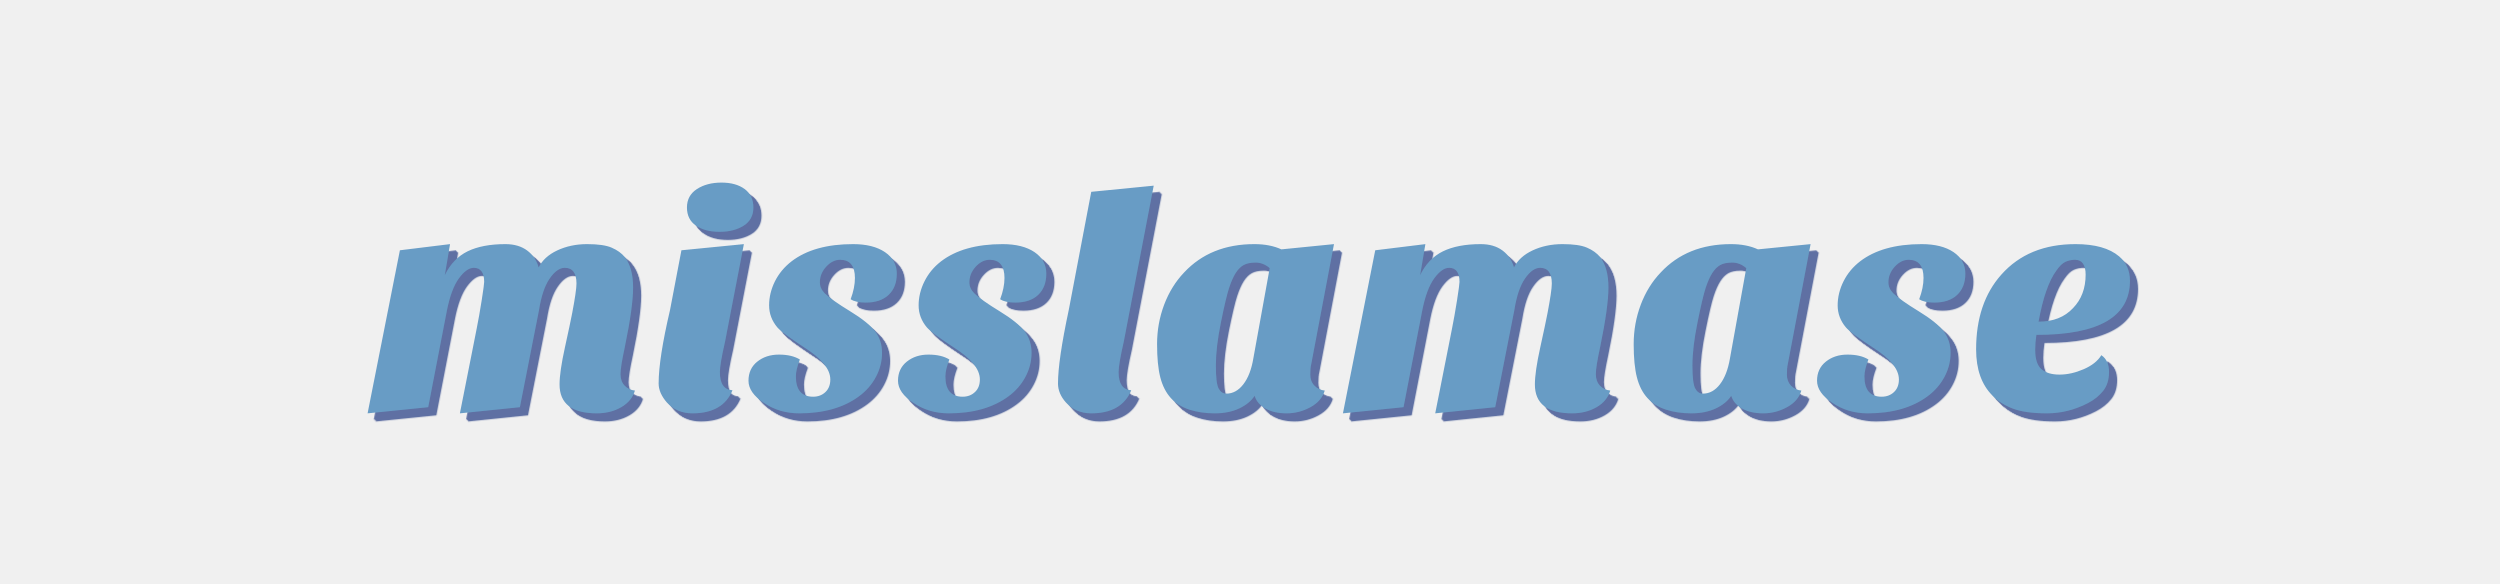
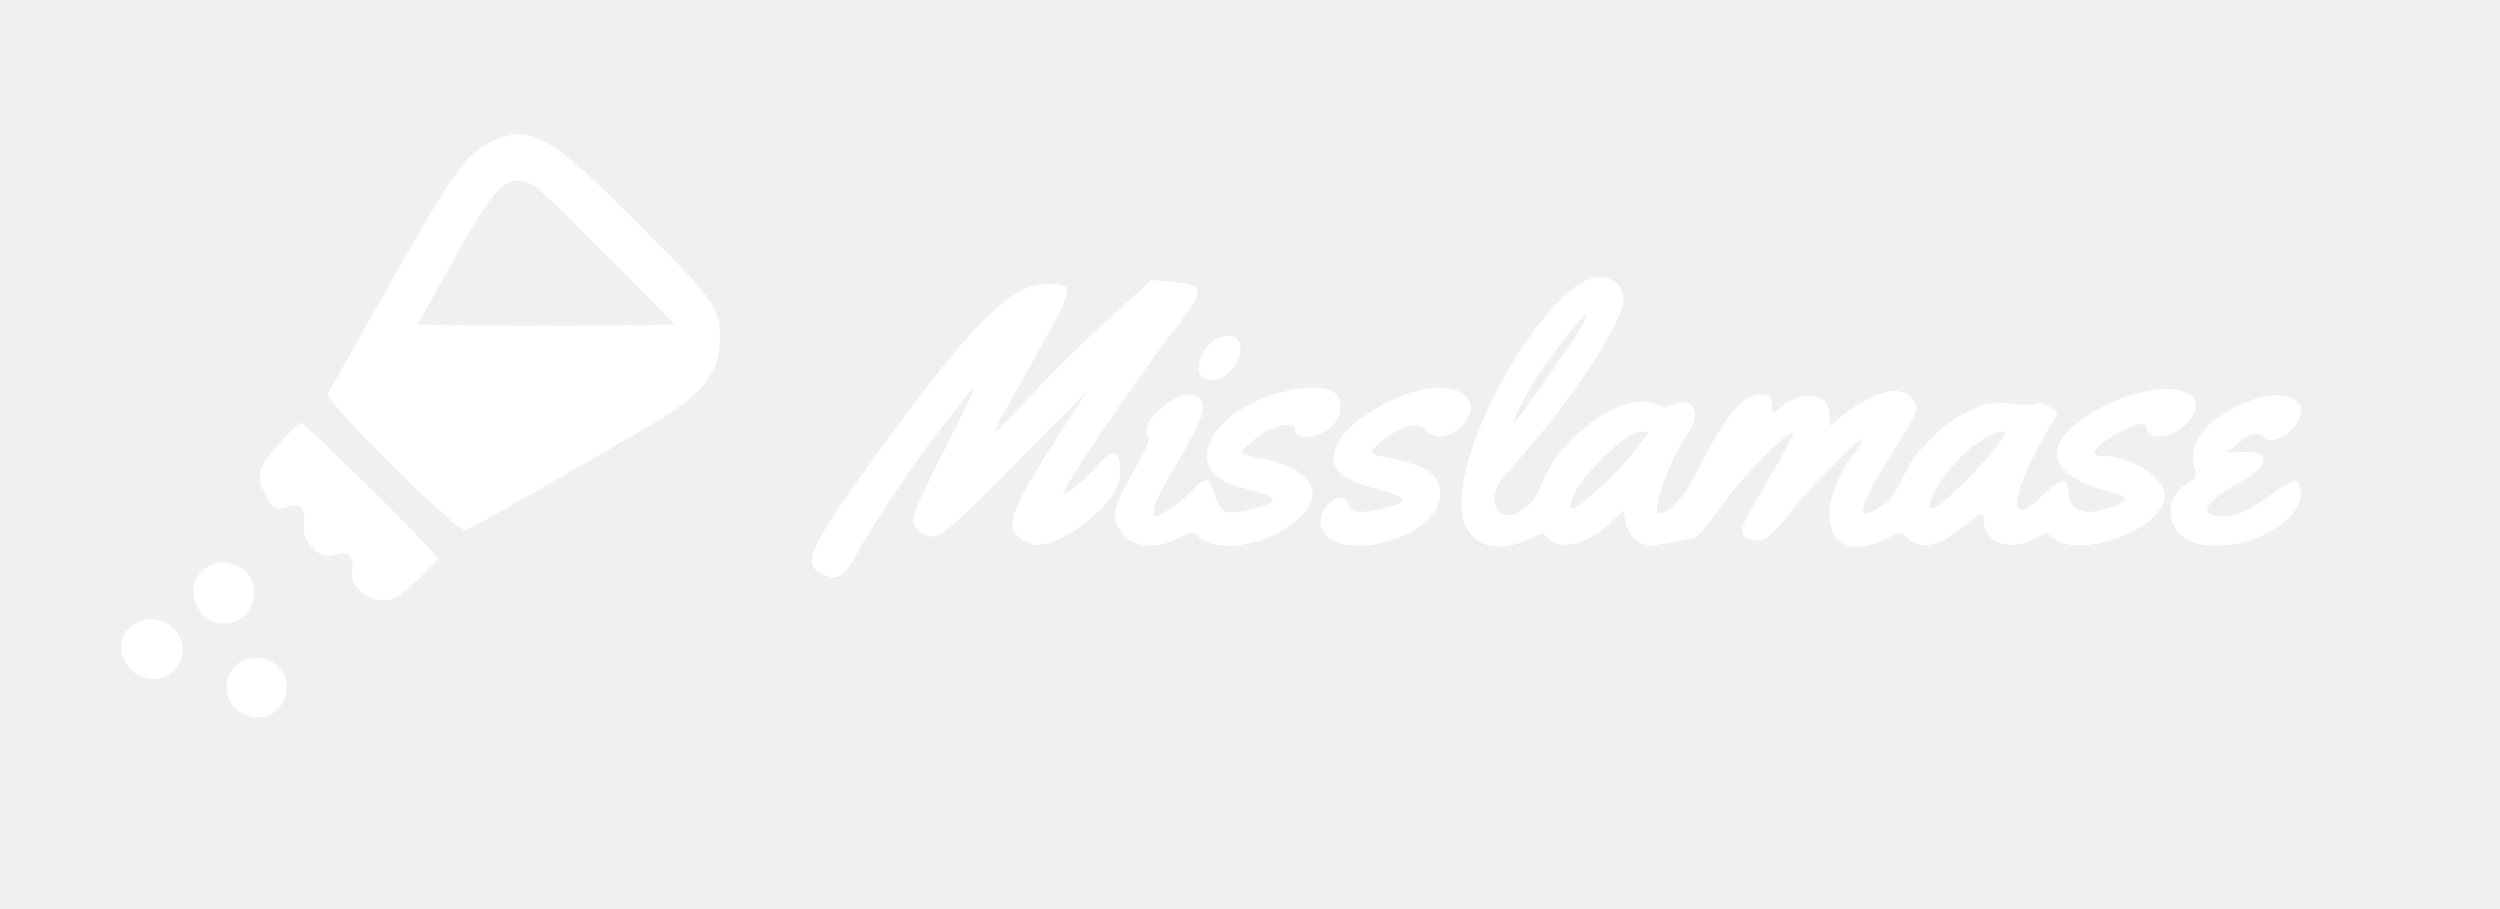
- <svg xmlns="http://www.w3.org/2000/svg" width="520.027px" height="121.4px" viewBox="-10.014 14.3 520.027 121.4" style="background: none;" preserveAspectRatio="xMidYMid">
-   <defs>
-     <filter id="editing-extrusion" x="-100%" y="-100%" width="300%" height="300%">
-       <feFlood result="color1" flood-color="#5e6fa3" />
-       <feConvolveMatrix order="3,3" divisor="1" kernelMatrix="1 0 0 0 1 0 0 0 1" in="SourceAlpha" result="extrude" />
-       <feComposite in="color1" in2="extrude" result="comp-extrude" operator="in" />
-       <feOffset dx="1.5" dy="1.5" in="comp-extrude" result="offset-extrude" />
-       <feMerge>
-         <feMergeNode in="offset-extrude" />
-         <feMergeNode in="SourceGraphic" />
-       </feMerge>
-     </filter>
-   </defs>
-   <g filter="url(#editing-extrusion)">
-     <g transform="translate(66.95899, 99)">
-       <path d="M47.17 1.28L47.17 1.28L47.17 1.28Q39.42 1.28 39.42-4.74L39.42-4.74L39.42-4.74Q39.42-7.36 40.54-12.45L40.54-12.45L40.54-12.45Q41.66-17.54 42.05-19.58L42.05-19.58L42.05-19.58Q42.94-24.26 42.94-25.73L42.94-25.73L42.94-25.73Q42.94-28.99 40.51-28.99L40.51-28.99L40.51-28.99Q38.91-28.99 37.38-26.78L37.38-26.78L37.38-26.78Q35.84-24.58 35.14-20.16L35.14-20.16L31.17 0L18.69 1.28L22.14-16.13L22.14-16.13Q22.72-19.01 23.23-22.27L23.23-22.27L23.23-22.27Q23.74-25.54 23.74-26.05L23.74-26.05L23.74-26.05Q23.74-28.99 21.57-28.99L21.57-28.99L21.57-28.99Q20.10-28.99 18.50-26.82L18.50-26.82L18.50-26.82Q16.90-24.64 16-20.16L16-20.16L12.10 0L-0.51 1.28L6.21-32.64L16.64-33.92L15.55-27.46L15.55-27.46Q17.22-30.91 20.29-32.42L20.29-32.42L20.29-32.42Q23.36-33.92 28.16-33.92L28.16-33.92L28.16-33.92Q30.91-33.92 32.70-32.58L32.70-32.58L32.70-32.58Q34.50-31.23 35.07-29.06L35.07-29.06L35.07-29.06Q36.16-31.30 38.94-32.61L38.94-32.61L38.94-32.61Q41.73-33.92 45.15-33.92L45.15-33.92L45.15-33.92Q48.58-33.92 50.27-33.18L50.27-33.18L50.27-33.18Q51.97-32.45 52.99-31.23L52.99-31.23L52.99-31.23Q54.72-28.99 54.72-24.90L54.72-24.90L54.72-24.90Q54.72-20.86 52.99-12.48L52.99-12.48L52.99-12.48Q52.10-8.38 52.10-6.88L52.10-6.88L52.10-6.88Q52.10-5.38 52.96-4.48L52.96-4.48L52.96-4.48Q53.82-3.58 55.10-3.46L55.10-3.46L55.10-3.46Q54.46-1.28 52.26 0L52.26 0L52.26 0Q50.05 1.28 47.17 1.28ZM75.39-3.52L75.39-3.52L75.39-3.52Q73.41 1.28 67.07 1.28L67.07 1.28L67.07 1.28Q63.81 1.28 61.76-0.96L61.76-0.96L61.76-0.96Q60.03-2.94 60.03-4.93L60.03-4.93L60.03-4.93Q60.03-10.11 62.40-20.22L62.40-20.22L64.77-32.64L77.76-33.92L73.86-13.70L73.86-13.70Q72.77-8.96 72.77-7.30L72.77-7.30L72.77-7.30Q72.77-3.65 75.39-3.52ZM65.92-41.54L65.92-41.54L65.92-41.54Q65.92-44.03 68-45.38L68-45.38L68-45.38Q70.08-46.72 73.09-46.72L73.09-46.72L73.09-46.72Q76.10-46.72 77.92-45.38L77.92-45.38L77.92-45.38Q79.74-44.03 79.74-41.54L79.74-41.54L79.74-41.54Q79.74-39.04 77.73-37.76L77.73-37.76L77.73-37.76Q75.71-36.48 72.70-36.48L72.70-36.48L72.70-36.48Q69.70-36.48 67.81-37.76L67.81-37.76L67.81-37.76Q65.92-39.04 65.92-41.54ZM99.97-22.46L99.97-22.46L99.97-22.46Q100.86-24.83 100.86-26.88L100.86-26.88L100.86-26.88Q100.86-30.66 97.79-30.66L97.79-30.66L97.79-30.66Q96.19-30.66 94.88-29.22L94.88-29.22L94.88-29.22Q93.57-27.78 93.57-25.98L93.57-25.98L93.57-25.98Q93.57-24.70 94.59-23.68L94.59-23.68L94.59-23.68Q96.06-22.27 99.84-19.97L99.84-19.97L99.84-19.97Q103.62-17.66 105.06-15.78L105.06-15.78L105.06-15.78Q106.50-13.89 106.50-11.30L106.50-11.30L106.50-11.30Q106.50-8.70 105.25-6.34L105.25-6.34L105.25-6.34Q104-3.97 101.76-2.30L101.76-2.30L101.76-2.30Q96.96 1.28 89.28 1.28L89.28 1.28L89.28 1.28Q85.12 1.28 81.92-0.90L81.92-0.90L81.92-0.90Q78.72-3.01 78.72-5.50L78.72-5.50L78.72-5.50Q78.72-8 80.54-9.47L80.54-9.47L80.54-9.47Q82.37-10.94 85.06-10.94L85.06-10.94L85.06-10.94Q87.74-10.94 89.41-9.92L89.41-9.92L89.41-9.92Q88.58-7.81 88.58-6.40L88.58-6.40L88.58-6.40Q88.58-2.18 92.16-2.18L92.16-2.18L92.16-2.18Q93.70-2.18 94.72-3.14L94.72-3.14L94.72-3.14Q95.74-4.10 95.74-5.76L95.74-5.76L95.74-5.76Q95.74-9.02 90.24-12.48L90.24-12.48L90.24-12.48Q85.76-15.42 84.74-16.58L84.74-16.58L84.74-16.58Q83.01-18.62 83.01-21.18L83.01-21.18L83.01-21.18Q83.01-23.74 84.22-26.18L84.22-26.18L84.22-26.18Q85.44-28.61 87.68-30.34L87.68-30.34L87.68-30.34Q92.35-33.92 100.48-33.92L100.48-33.92L100.48-33.92Q104.64-33.92 107.10-32.26L107.10-32.26L107.10-32.26Q109.57-30.59 109.57-27.78L109.57-27.78L109.57-27.78Q109.57-24.96 107.87-23.36L107.87-23.36L107.87-23.36Q106.18-21.76 103.10-21.76L103.10-21.76L103.10-21.76Q100.99-21.76 99.97-22.46ZM131.07-22.46L131.07-22.46L131.07-22.46Q131.97-24.83 131.97-26.88L131.97-26.88L131.97-26.88Q131.97-30.66 128.90-30.66L128.90-30.66L128.90-30.66Q127.30-30.66 125.98-29.22L125.98-29.22L125.98-29.22Q124.67-27.78 124.67-25.98L124.67-25.98L124.67-25.98Q124.67-24.70 125.70-23.68L125.70-23.68L125.70-23.68Q127.17-22.27 130.94-19.97L130.94-19.97L130.94-19.97Q134.72-17.66 136.16-15.78L136.16-15.78L136.16-15.78Q137.60-13.89 137.60-11.30L137.60-11.30L137.60-11.30Q137.60-8.70 136.35-6.34L136.35-6.34L136.35-6.34Q135.10-3.97 132.86-2.30L132.86-2.30L132.86-2.30Q128.06 1.28 120.38 1.28L120.38 1.28L120.38 1.28Q116.22 1.28 113.02-0.90L113.02-0.90L113.02-0.90Q109.82-3.01 109.82-5.50L109.82-5.50L109.82-5.50Q109.82-8 111.65-9.47L111.65-9.47L111.65-9.47Q113.47-10.94 116.16-10.94L116.16-10.94L116.16-10.94Q118.85-10.94 120.51-9.92L120.51-9.92L120.51-9.92Q119.68-7.81 119.68-6.40L119.68-6.40L119.68-6.40Q119.68-2.18 123.26-2.18L123.26-2.18L123.26-2.18Q124.80-2.18 125.82-3.14L125.82-3.14L125.82-3.14Q126.85-4.10 126.85-5.76L126.85-5.76L126.85-5.76Q126.85-9.02 121.34-12.48L121.34-12.48L121.34-12.48Q116.86-15.42 115.84-16.58L115.84-16.58L115.84-16.58Q114.11-18.62 114.11-21.18L114.11-21.18L114.11-21.18Q114.11-23.74 115.33-26.18L115.33-26.18L115.33-26.18Q116.54-28.61 118.78-30.34L118.78-30.34L118.78-30.34Q123.46-33.92 131.58-33.92L131.58-33.92L131.58-33.92Q135.74-33.92 138.21-32.26L138.21-32.26L138.21-32.26Q140.67-30.59 140.67-27.78L140.67-27.78L140.67-27.78Q140.67-24.96 138.98-23.36L138.98-23.36L138.98-23.36Q137.28-21.76 134.21-21.76L134.21-21.76L134.21-21.76Q132.10-21.76 131.07-22.46ZM158.34-3.52L158.34-3.52L158.34-3.52Q156.35 1.28 150.02 1.28L150.02 1.28L150.02 1.28Q146.82 1.28 144.77-0.96L144.77-0.96L144.77-0.96Q143.10-2.82 143.10-4.93L143.10-4.93L143.10-4.93Q143.10-9.73 145.34-20.22L145.34-20.22L150.02-44.80L163.01-46.08L156.80-13.70L156.80-13.70Q155.71-8.96 155.71-7.30L155.71-7.30L155.71-7.30Q155.71-3.65 158.34-3.52ZM166.56-1.92L166.56-1.92L166.56-1.92Q165.06-3.58 164.38-6.21L164.38-6.21L164.38-6.21Q163.71-8.83 163.71-13.12L163.71-13.12L163.71-13.12Q163.71-17.41 165.18-21.31L165.18-21.31L165.18-21.31Q166.66-25.22 169.34-28.03L169.34-28.03L169.34-28.03Q174.85-33.92 183.94-33.92L183.94-33.92L183.94-33.92Q187.20-33.92 189.57-32.83L189.57-32.83L200.51-33.92L195.78-8.96L195.78-8.96Q195.58-8.19 195.58-6.78L195.58-6.78L195.58-6.78Q195.58-5.38 196.45-4.48L196.45-4.48L196.45-4.48Q197.31-3.58 198.59-3.46L198.59-3.46L198.59-3.46Q197.95-1.28 195.62 0L195.62 0L195.62 0Q193.28 1.28 190.66 1.28L190.66 1.28L190.66 1.28Q188.03 1.28 186.27 0.29L186.27 0.29L186.27 0.29Q184.51-0.70 184-2.37L184-2.37L184-2.37Q182.98-0.77 180.80 0.26L180.80 0.26L180.80 0.26Q178.62 1.28 175.71 1.28L175.71 1.28L175.71 1.28Q172.80 1.28 170.43 0.51L170.43 0.51L170.43 0.51Q168.06-0.26 166.56-1.92ZM180.06-27.90L180.06-27.90L180.06-27.90Q179.33-26.75 178.69-24.80L178.69-24.80L178.69-24.80Q178.05-22.85 176.99-17.63L176.99-17.63L176.99-17.63Q175.94-12.42 175.94-8.70L175.94-8.70L175.94-8.70Q175.94-4.99 176.51-3.90L176.51-3.90L176.51-3.90Q177.09-2.82 178.11-2.82L178.11-2.82L178.11-2.82Q180.16-2.82 181.66-4.77L181.66-4.77L181.66-4.77Q183.17-6.72 183.74-10.18L183.74-10.18L187.14-28.93L187.14-28.93Q185.79-30.08 184.22-30.08L184.22-30.08L184.22-30.08Q182.66-30.08 181.73-29.57L181.73-29.57L181.73-29.57Q180.80-29.06 180.06-27.90ZM250.05 1.28L250.05 1.28L250.05 1.28Q242.30 1.28 242.30-4.74L242.30-4.74L242.30-4.74Q242.30-7.36 243.42-12.45L243.42-12.45L243.42-12.45Q244.54-17.54 244.93-19.58L244.93-19.58L244.93-19.58Q245.82-24.26 245.82-25.73L245.82-25.73L245.82-25.73Q245.82-28.99 243.39-28.99L243.39-28.99L243.39-28.99Q241.79-28.99 240.26-26.78L240.26-26.78L240.26-26.78Q238.72-24.58 238.02-20.16L238.02-20.16L234.05 0L221.57 1.28L225.02-16.13L225.02-16.13Q225.60-19.01 226.11-22.27L226.11-22.27L226.11-22.27Q226.62-25.54 226.62-26.05L226.62-26.05L226.62-26.05Q226.62-28.99 224.45-28.99L224.45-28.99L224.45-28.99Q222.98-28.99 221.38-26.82L221.38-26.82L221.38-26.82Q219.78-24.64 218.88-20.16L218.88-20.16L214.98 0L202.37 1.28L209.09-32.64L219.52-33.92L218.43-27.46L218.43-27.46Q220.10-30.91 223.17-32.42L223.17-32.42L223.17-32.42Q226.24-33.92 231.04-33.92L231.04-33.92L231.04-33.92Q233.79-33.92 235.58-32.58L235.58-32.58L235.58-32.58Q237.38-31.23 237.95-29.06L237.95-29.06L237.95-29.06Q239.04-31.30 241.82-32.61L241.82-32.61L241.82-32.61Q244.61-33.92 248.03-33.92L248.03-33.92L248.03-33.92Q251.46-33.92 253.15-33.18L253.15-33.18L253.15-33.18Q254.85-32.45 255.87-31.23L255.87-31.23L255.87-31.23Q257.60-28.99 257.60-24.90L257.60-24.90L257.60-24.90Q257.60-20.86 255.87-12.48L255.87-12.48L255.87-12.48Q254.98-8.38 254.98-6.88L254.98-6.88L254.98-6.88Q254.98-5.38 255.84-4.48L255.84-4.48L255.84-4.48Q256.70-3.58 257.98-3.46L257.98-3.46L257.98-3.46Q257.34-1.28 255.14 0L255.14 0L255.14 0Q252.93 1.28 250.05 1.28ZM265.70-1.92L265.70-1.92L265.70-1.92Q264.19-3.58 263.52-6.21L263.52-6.21L263.52-6.21Q262.85-8.83 262.85-13.12L262.85-13.12L262.85-13.12Q262.85-17.41 264.32-21.31L264.32-21.31L264.32-21.31Q265.79-25.22 268.48-28.03L268.48-28.03L268.48-28.03Q273.98-33.92 283.07-33.92L283.07-33.92L283.07-33.92Q286.34-33.92 288.70-32.83L288.70-32.83L299.65-33.92L294.91-8.96L294.91-8.96Q294.72-8.19 294.72-6.78L294.72-6.78L294.72-6.78Q294.72-5.38 295.58-4.48L295.58-4.48L295.58-4.48Q296.45-3.58 297.73-3.46L297.73-3.46L297.73-3.46Q297.09-1.28 294.75 0L294.75 0L294.75 0Q292.42 1.28 289.79 1.28L289.79 1.28L289.79 1.28Q287.17 1.28 285.41 0.29L285.41 0.29L285.41 0.29Q283.65-0.70 283.14-2.37L283.14-2.37L283.14-2.37Q282.11-0.77 279.94 0.26L279.94 0.26L279.94 0.26Q277.76 1.28 274.85 1.28L274.85 1.28L274.85 1.28Q271.94 1.28 269.57 0.51L269.57 0.51L269.57 0.51Q267.20-0.26 265.70-1.92ZM279.20-27.90L279.20-27.90L279.20-27.90Q278.46-26.75 277.82-24.80L277.82-24.80L277.82-24.80Q277.18-22.85 276.13-17.63L276.13-17.63L276.13-17.63Q275.07-12.42 275.07-8.70L275.07-8.70L275.07-8.70Q275.07-4.99 275.65-3.90L275.65-3.90L275.65-3.90Q276.22-2.82 277.25-2.82L277.25-2.82L277.25-2.82Q279.30-2.82 280.80-4.77L280.80-4.77L280.80-4.77Q282.30-6.72 282.88-10.18L282.88-10.18L286.27-28.93L286.27-28.93Q284.93-30.08 283.36-30.08L283.36-30.08L283.36-30.08Q281.79-30.08 280.86-29.57L280.86-29.57L280.86-29.57Q279.94-29.06 279.20-27.90ZM322.24-22.46L322.24-22.46L322.24-22.46Q323.14-24.83 323.14-26.88L323.14-26.88L323.14-26.88Q323.14-30.66 320.06-30.66L320.06-30.66L320.06-30.66Q318.46-30.66 317.15-29.22L317.15-29.22L317.15-29.22Q315.84-27.78 315.84-25.98L315.84-25.98L315.84-25.98Q315.84-24.70 316.86-23.68L316.86-23.68L316.86-23.68Q318.34-22.27 322.11-19.97L322.11-19.97L322.11-19.97Q325.89-17.66 327.33-15.78L327.33-15.78L327.33-15.78Q328.77-13.89 328.77-11.30L328.77-11.30L328.77-11.30Q328.77-8.70 327.52-6.34L327.52-6.34L327.52-6.34Q326.27-3.97 324.03-2.30L324.03-2.30L324.03-2.30Q319.23 1.28 311.55 1.28L311.55 1.28L311.55 1.28Q307.39 1.28 304.19-0.90L304.19-0.90L304.19-0.90Q300.99-3.01 300.99-5.50L300.99-5.50L300.99-5.50Q300.99-8 302.82-9.47L302.82-9.47L302.82-9.47Q304.64-10.94 307.33-10.94L307.33-10.94L307.33-10.94Q310.02-10.94 311.68-9.92L311.68-9.92L311.68-9.92Q310.85-7.81 310.85-6.40L310.85-6.40L310.85-6.40Q310.85-2.18 314.43-2.18L314.43-2.18L314.43-2.18Q315.97-2.18 316.99-3.14L316.99-3.14L316.99-3.14Q318.02-4.10 318.02-5.76L318.02-5.76L318.02-5.76Q318.02-9.02 312.51-12.48L312.51-12.48L312.51-12.48Q308.03-15.42 307.01-16.58L307.01-16.58L307.01-16.58Q305.28-18.62 305.28-21.18L305.28-21.18L305.28-21.18Q305.28-23.74 306.50-26.18L306.50-26.18L306.50-26.18Q307.71-28.61 309.95-30.34L309.95-30.34L309.95-30.34Q314.62-33.92 322.75-33.92L322.75-33.92L322.75-33.92Q326.91-33.92 329.38-32.26L329.38-32.26L329.38-32.26Q331.84-30.59 331.84-27.78L331.84-27.78L331.84-27.78Q331.84-24.96 330.14-23.36L330.14-23.36L330.14-23.36Q328.45-21.76 325.38-21.76L325.38-21.76L325.38-21.76Q323.26-21.76 322.24-22.46ZM360.13-10.82L360.13-10.82L360.13-10.82Q361.73-9.73 361.73-7.33L361.73-7.33L361.73-7.33Q361.73-4.93 360.51-3.39L360.51-3.39L360.51-3.39Q359.30-1.86 357.31-0.83L357.31-0.83L357.31-0.83Q353.22 1.28 348.80 1.28L348.80 1.28L348.80 1.28Q344.38 1.28 341.79 0.32L341.79 0.32L341.79 0.32Q339.20-0.64 337.47-2.43L337.47-2.43L337.47-2.43Q334.08-5.82 334.08-12.03L334.08-12.03L334.08-12.03Q334.08-21.70 339.33-27.58L339.33-27.58L339.33-27.58Q344.96-33.92 354.75-33.92L354.75-33.92L354.75-33.92Q360.83-33.92 363.84-31.36L363.84-31.36L363.84-31.36Q366.08-29.44 366.08-26.30L366.08-26.30L366.08-26.30Q366.08-15.04 346.62-15.04L346.62-15.04L346.62-15.04Q346.37-13.38 346.37-11.97L346.37-11.97L346.37-11.97Q346.37-9.02 347.68-7.90L347.68-7.90L347.68-7.90Q348.99-6.78 351.42-6.78L351.42-6.78L351.42-6.78Q353.86-6.78 356.45-7.90L356.45-7.90L356.45-7.90Q359.04-9.02 360.13-10.82ZM347.07-17.79L347.07-17.79L347.07-17.79Q351.62-17.79 354.24-20.61L354.24-20.61L354.24-20.61Q356.86-23.30 356.86-27.58L356.86-27.58L356.86-27.58Q356.86-29.06 356.32-29.86L356.32-29.86L356.32-29.86Q355.78-30.66 354.69-30.66L354.69-30.66L354.69-30.66Q353.60-30.66 352.67-30.24L352.67-30.24L352.67-30.24Q351.74-29.82 350.78-28.42L350.78-28.42L350.78-28.42Q348.42-25.22 347.07-17.79Z" fill="#689cc5" />
-     </g>
+ <svg xmlns="http://www.w3.org/2000/svg" id="svg" version="1.1" width="400" height="145.411" viewBox="0, 0, 400,145.411">
+   <g id="svgg">
+     <path id="path0" d="M78.474 22.739 C 74.521 24.660,72.495 27.508,62.529 45.169 C 57.281 54.469,52.750 62.472,52.460 62.953 C 51.807 64.038,73.051 85.148,74.477 84.831 C 75.207 84.669,91.759 75.274,104.222 67.946 C 112.464 63.101,115.182 59.669,115.182 54.106 C 115.182 49.215,114.286 47.968,101.759 35.416 C 87.774 21.402,84.688 19.722,78.474 22.739 M85.410 29.674 C 86.128 30.052,91.498 35.215,97.343 41.147 L 107.971 51.932 97.431 52.063 C 91.634 52.134,82.379 52.134,76.865 52.063 L 66.838 51.932 72.324 42.029 C 79.391 29.271,81.275 27.492,85.410 29.674 M252.889 45.338 C 244.739 50.308,233.816 70.466,233.816 80.536 C 233.816 86.758,238.650 89.207,244.862 86.134 C 246.758 85.196,246.862 85.192,247.621 86.030 C 249.635 88.257,254.210 87.082,258.031 83.357 L 259.781 81.651 260.091 83.591 C 260.453 85.853,262.696 87.627,264.734 87.263 C 265.399 87.144,266.812 86.904,267.874 86.729 C 268.937 86.554,270.285 86.315,270.869 86.198 C 271.545 86.062,272.993 84.435,274.845 81.731 C 278.404 76.535,286.957 67.847,286.957 69.428 C 286.957 69.645,285.629 72.101,284.005 74.887 C 279.015 83.452,278.744 83.972,278.744 84.987 C 278.744 86.099,280.481 86.751,282.246 86.301 C 282.844 86.149,284.529 84.448,285.990 82.522 C 288.747 78.889,297.569 69.872,297.972 70.275 C 298.099 70.402,297.648 71.231,296.971 72.119 C 289.482 81.938,292.384 90.853,301.588 86.299 C 304.040 85.085,304.103 85.079,305.062 85.974 C 307.372 88.129,309.965 87.614,314.358 84.127 C 317.302 81.791,317.391 81.765,317.391 83.268 C 317.391 86.677,321.287 88.265,325.064 86.396 L 327.399 85.240 328.711 86.219 C 333.186 89.560,346.377 84.376,346.377 79.277 C 346.377 76.383,340.943 72.947,336.368 72.947 C 334.682 72.947,334.679 72.174,336.357 70.898 C 339.608 68.427,343.478 67.047,343.478 68.359 C 343.478 70.582,347.528 70.249,349.791 67.839 C 355.020 62.274,346.290 60.175,337.074 64.782 C 326.210 70.214,326.505 75.881,337.802 78.766 C 340.497 79.455,340.684 80.003,338.527 80.883 C 333.667 82.866,330.918 81.922,330.918 78.270 C 330.918 76.265,329.494 76.616,326.795 79.287 C 320.808 85.214,321.527 79.087,328.126 67.952 L 329.225 66.097 328.046 65.142 C 327.269 64.512,326.528 64.299,325.873 64.517 C 324.754 64.887,323.948 64.877,320.621 64.449 C 315.611 63.803,307.318 69.950,304.388 76.481 C 303.372 78.746,302.466 79.970,301.136 80.873 C 296.759 83.847,297.056 81.668,302.145 73.474 C 306.966 65.710,307.007 65.615,306.245 64.168 C 304.757 61.344,299.974 62.325,294.807 66.516 L 292.754 68.181 292.754 66.532 C 292.754 62.726,288.267 62.220,284.420 65.592 C 283.643 66.274,283.575 66.235,283.575 65.110 C 283.575 63.315,282.633 62.740,280.608 63.299 C 278.063 64.002,275.255 67.851,270.969 76.512 C 269.472 79.536,266.961 82.126,265.526 82.126 C 264.020 82.126,266.966 73.862,270.120 69.237 C 272.338 65.985,270.923 63.371,267.674 64.717 C 266.649 65.142,266.008 65.157,265.293 64.775 C 260.321 62.114,249.437 69.653,246.520 77.778 C 244.763 82.669,239.130 84.192,239.130 79.775 C 239.130 78.248,239.554 77.466,241.674 75.082 C 252.135 63.322,260.279 50.808,259.718 47.356 C 259.243 44.427,255.969 43.459,252.889 45.338 M179.209 49.377 C 172.536 55.412,169.812 58.083,163.552 64.734 C 157.579 71.081,157.338 71.915,165.905 56.608 C 172.142 45.464,172.155 45.301,166.832 45.475 C 161.637 45.645,154.858 52.546,140.698 72.079 C 129.544 87.467,128.283 90.119,131.342 91.756 C 133.815 93.079,135.290 92.237,137.207 88.406 C 138.550 85.724,145.512 75.127,148.372 71.413 C 149.533 69.905,151.662 67.135,153.104 65.257 C 156.876 60.343,156.661 61.044,150.930 72.332 C 145.457 83.114,145.282 83.801,147.618 85.332 C 149.811 86.769,150.932 85.926,162.689 73.999 L 173.964 62.560 169.767 69.031 C 160.970 82.591,160.263 85.104,164.720 86.951 C 168.717 88.606,179.227 80.601,179.227 75.902 C 179.227 71.788,178.271 71.501,175.368 74.746 C 173.289 77.068,170.508 79.364,170.176 79.032 C 169.675 78.532,181.167 61.570,188.501 51.984 C 192.902 46.232,192.798 45.604,187.357 45.096 L 184.264 44.807 179.209 49.377 M252.878 52.536 C 251.413 55.082,242.590 67.633,242.265 67.633 C 241.819 67.633,243.175 64.843,245.551 60.870 C 247.166 58.170,253.295 50.242,253.768 50.242 C 254.004 50.242,253.604 51.274,252.878 52.536 M194.873 54.097 C 191.806 55.336,190.624 60.466,193.334 60.779 C 195.073 60.979,196.469 60.171,197.609 58.303 C 199.551 55.117,198.052 52.812,194.873 54.097 M206.791 62.363 C 193.694 64.931,188.160 75.429,198.551 77.995 C 204.766 79.529,205.120 80.173,200.434 81.420 C 195.857 82.638,195.232 82.298,193.967 77.899 C 193.532 76.383,192.434 76.543,190.920 78.342 C 189.692 79.802,185.751 82.609,184.930 82.609 C 184.047 82.609,184.649 80.414,186.298 77.618 C 193.138 66.015,193.604 64.660,191.215 63.318 C 188.856 61.994,182.354 67.283,183.563 69.542 C 184.021 70.399,183.704 71.257,181.453 75.251 C 178.357 80.743,177.937 82.111,178.746 84.063 C 180.119 87.379,184.131 88.272,188.305 86.192 C 190.643 85.027,190.863 84.997,191.615 85.749 C 194.333 88.467,201.492 87.618,206.562 83.977 C 212.592 79.647,210.508 74.982,201.812 73.342 C 198.022 72.627,197.970 72.530,200.335 70.580 C 203.322 68.118,207.246 67.128,207.246 68.837 C 207.246 70.699,211.828 69.923,213.519 67.774 C 214.517 66.505,214.780 64.486,214.089 63.397 C 213.246 62.068,210.371 61.660,206.791 62.363 M227.693 62.320 C 222.449 63.410,215.866 67.466,214.210 70.628 C 212.150 74.560,213.804 76.586,220.476 78.307 C 225.796 79.678,225.712 80.555,220.165 81.580 C 216.961 82.172,216.341 82.029,215.690 80.546 C 214.604 78.070,210.685 81.228,211.348 84.046 C 212.924 90.737,230.435 86.215,230.435 79.116 C 230.435 75.991,228.293 74.428,222.509 73.331 C 218.800 72.627,218.748 72.526,221.108 70.580 C 224.264 67.979,227.029 67.345,228.294 68.932 C 230.204 71.327,235.266 68.637,235.266 65.227 C 235.266 62.675,232.005 61.423,227.693 62.320 M360.360 63.986 C 353.500 66.513,349.873 70.699,351.094 74.679 C 351.567 76.218,351.508 76.363,350.035 77.273 C 345.744 79.925,346.604 85.552,351.508 86.914 C 358.104 88.745,368.089 84.040,368.109 79.091 C 368.119 76.461,367.122 76.351,364.080 78.649 C 360.230 81.555,357.992 82.609,355.668 82.609 C 351.474 82.609,352.595 80.350,358.360 77.184 C 363.176 74.539,363.460 72.152,358.937 72.323 L 356.280 72.423 357.729 71.204 C 359.959 69.330,361.354 68.899,362.062 69.867 C 363.226 71.459,367.098 69.379,368.049 66.651 C 369.086 63.677,365.022 62.268,360.360 63.986 M44.565 71.099 C 41.191 74.928,40.901 76.068,42.499 79.202 C 43.603 81.366,44.183 81.667,46.025 81.035 C 48.063 80.334,48.967 81.325,48.617 83.876 C 48.228 86.718,51.194 89.658,53.553 88.768 C 55.695 87.959,56.710 88.960,56.357 91.535 C 55.916 94.747,60.728 97.287,63.642 95.381 C 65.369 94.251,70.048 89.830,70.048 89.328 C 70.048 88.689,48.783 67.631,48.160 67.653 C 47.844 67.664,46.226 69.215,44.565 71.099 M262.258 71.269 C 259.301 75.386,251.679 82.332,251.315 81.241 C 250.485 78.751,259.490 69.082,262.638 69.082 L 263.828 69.082 262.258 71.269 M320.773 69.380 C 320.773 70.689,312.172 79.816,309.683 81.148 C 306.795 82.694,310.963 75.297,314.775 72.110 C 317.446 69.877,320.773 68.363,320.773 69.380 M33.563 90.529 C 28.567 92.706,31.333 100.762,36.708 99.687 C 41.351 98.759,42.157 92.318,37.855 90.520 C 35.922 89.713,35.436 89.714,33.563 90.529 M21.792 99.708 C 16.355 102.722,21.079 110.737,26.766 108.146 C 27.430 107.843,28.323 106.857,28.752 105.953 C 30.759 101.724,25.947 97.405,21.792 99.708 M39.765 105.399 C 35.478 106.541,34.993 112.370,39.025 114.284 C 42.395 115.883,45.894 113.574,45.894 109.751 C 45.894 106.832,42.754 104.603,39.765 105.399 " stroke="none" fill="#fff" fill-rule="evenodd" />
  </g>
-   <style>text {
-   font-size: 64px;
-   font-family: Arial Black;
-   dominant-baseline: central;
-   text-anchor: middle;
- }</style>
</svg>
